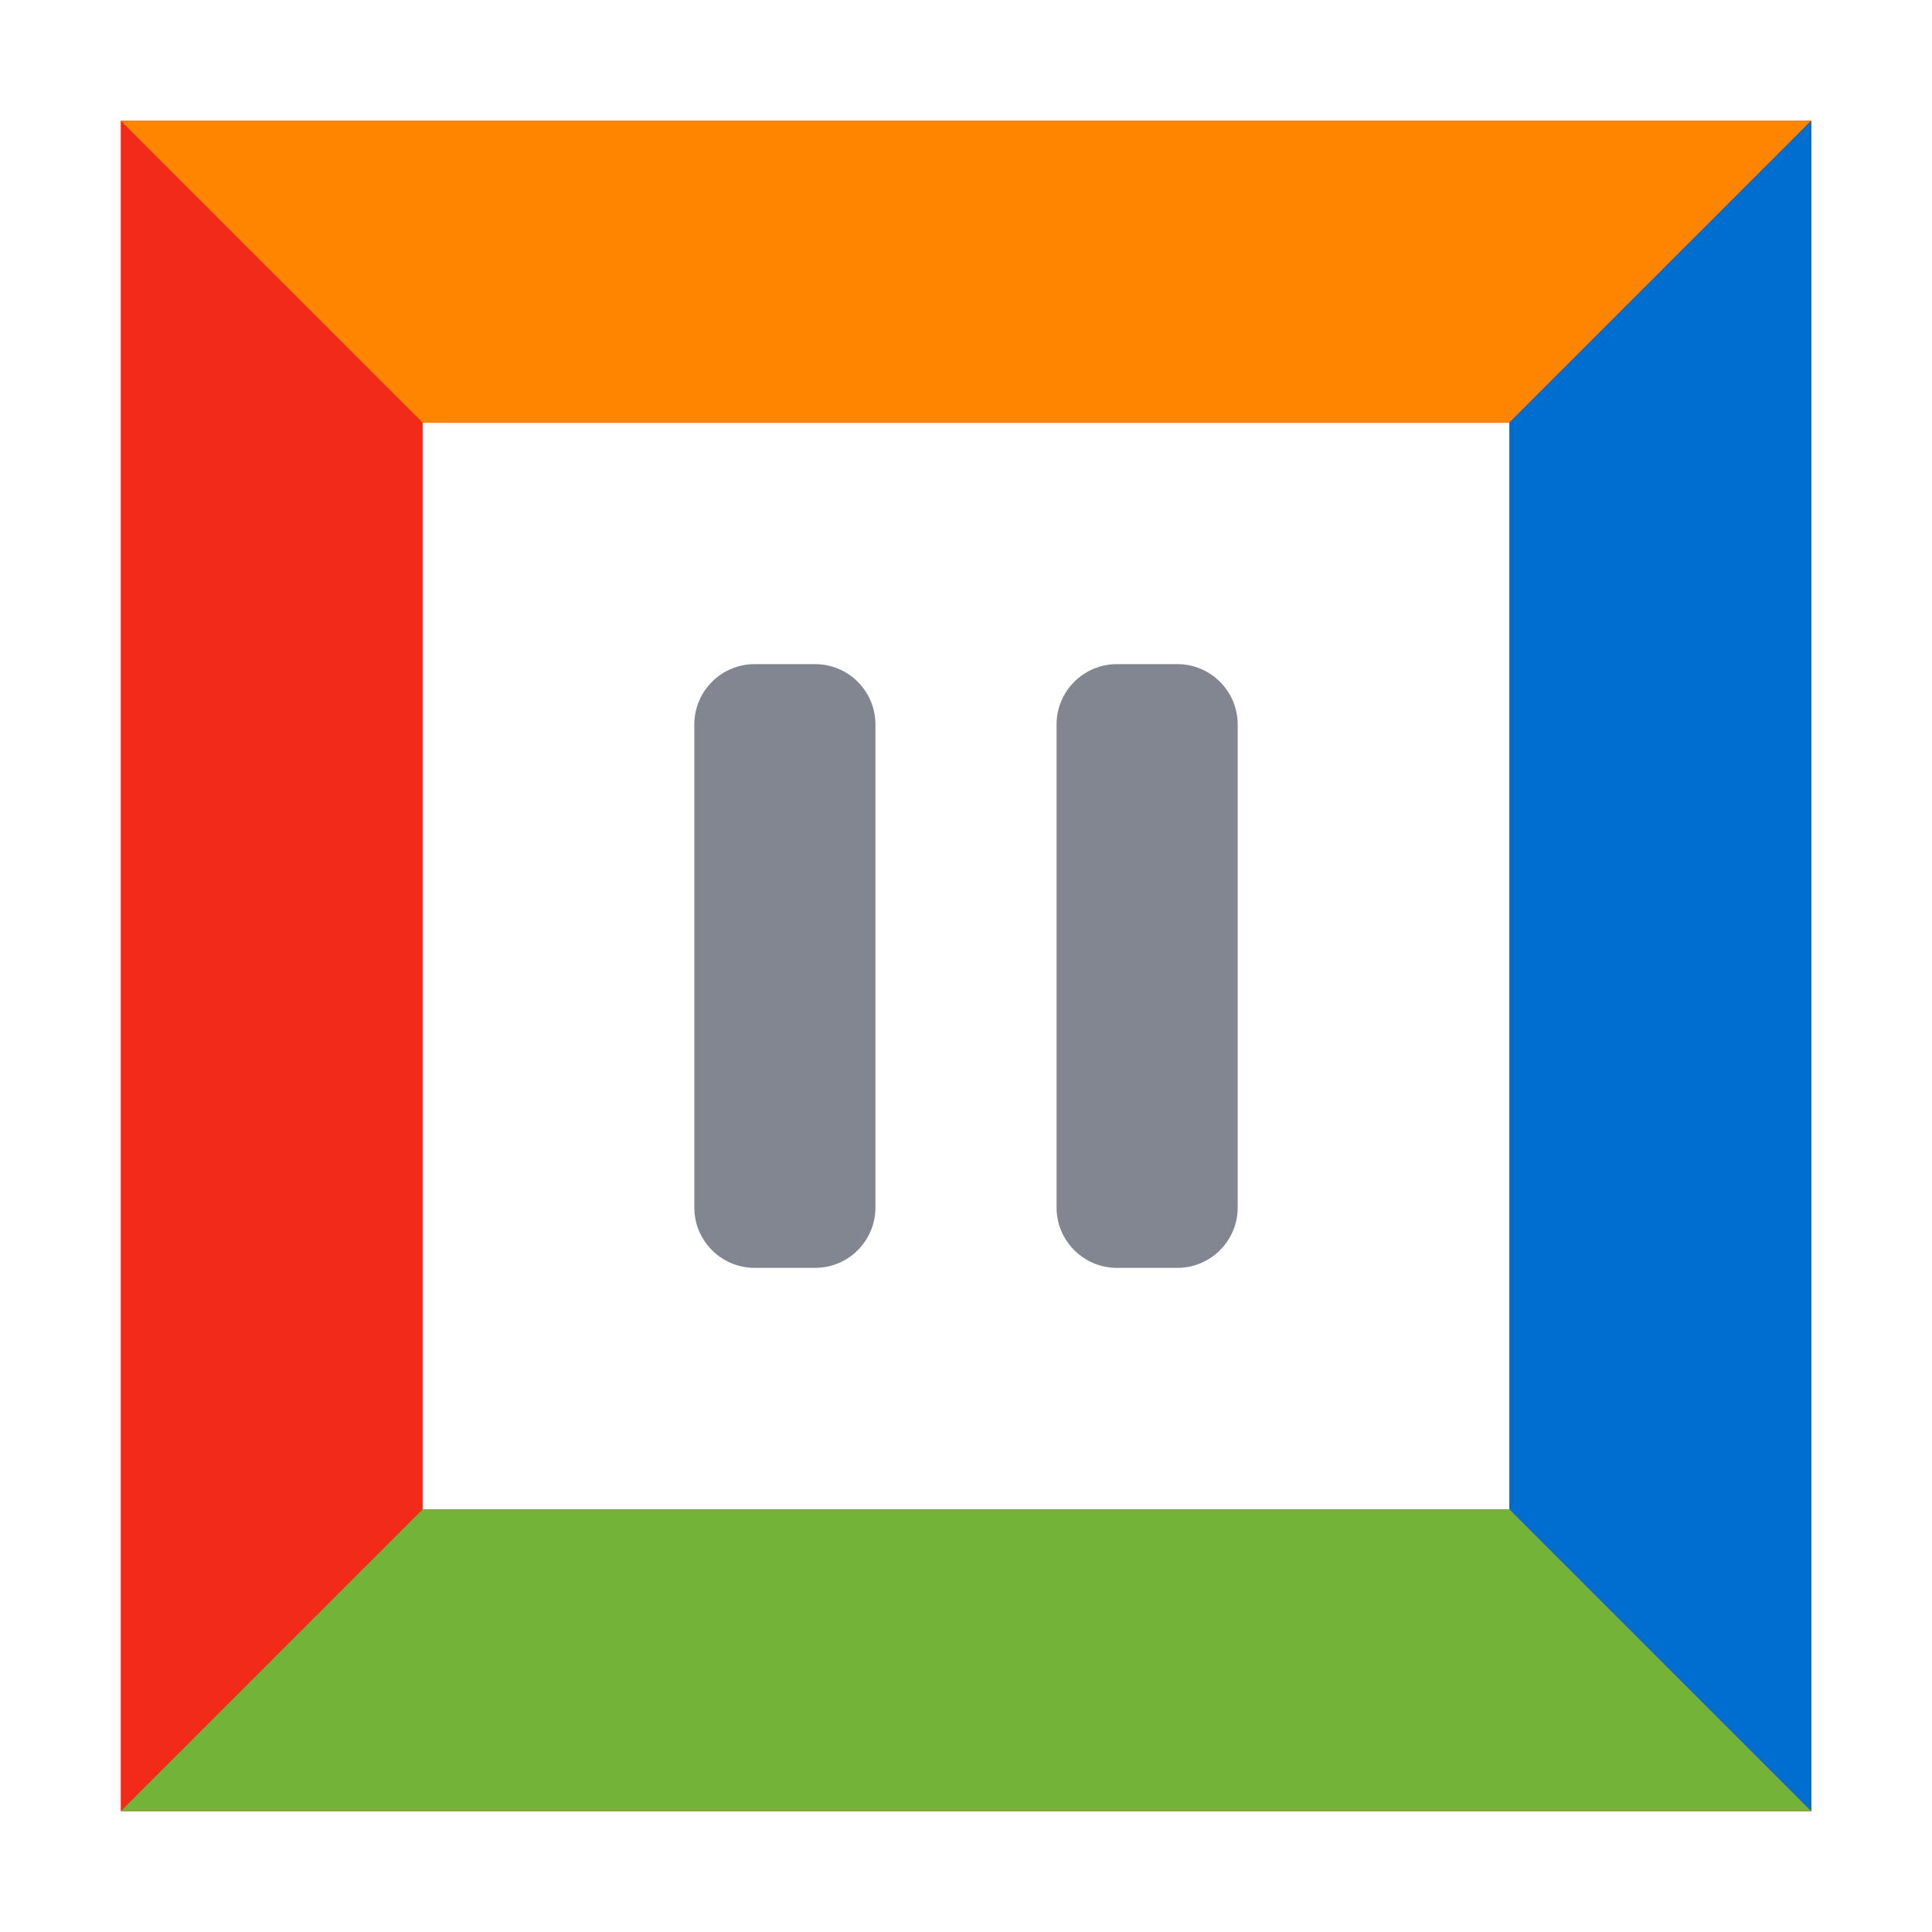
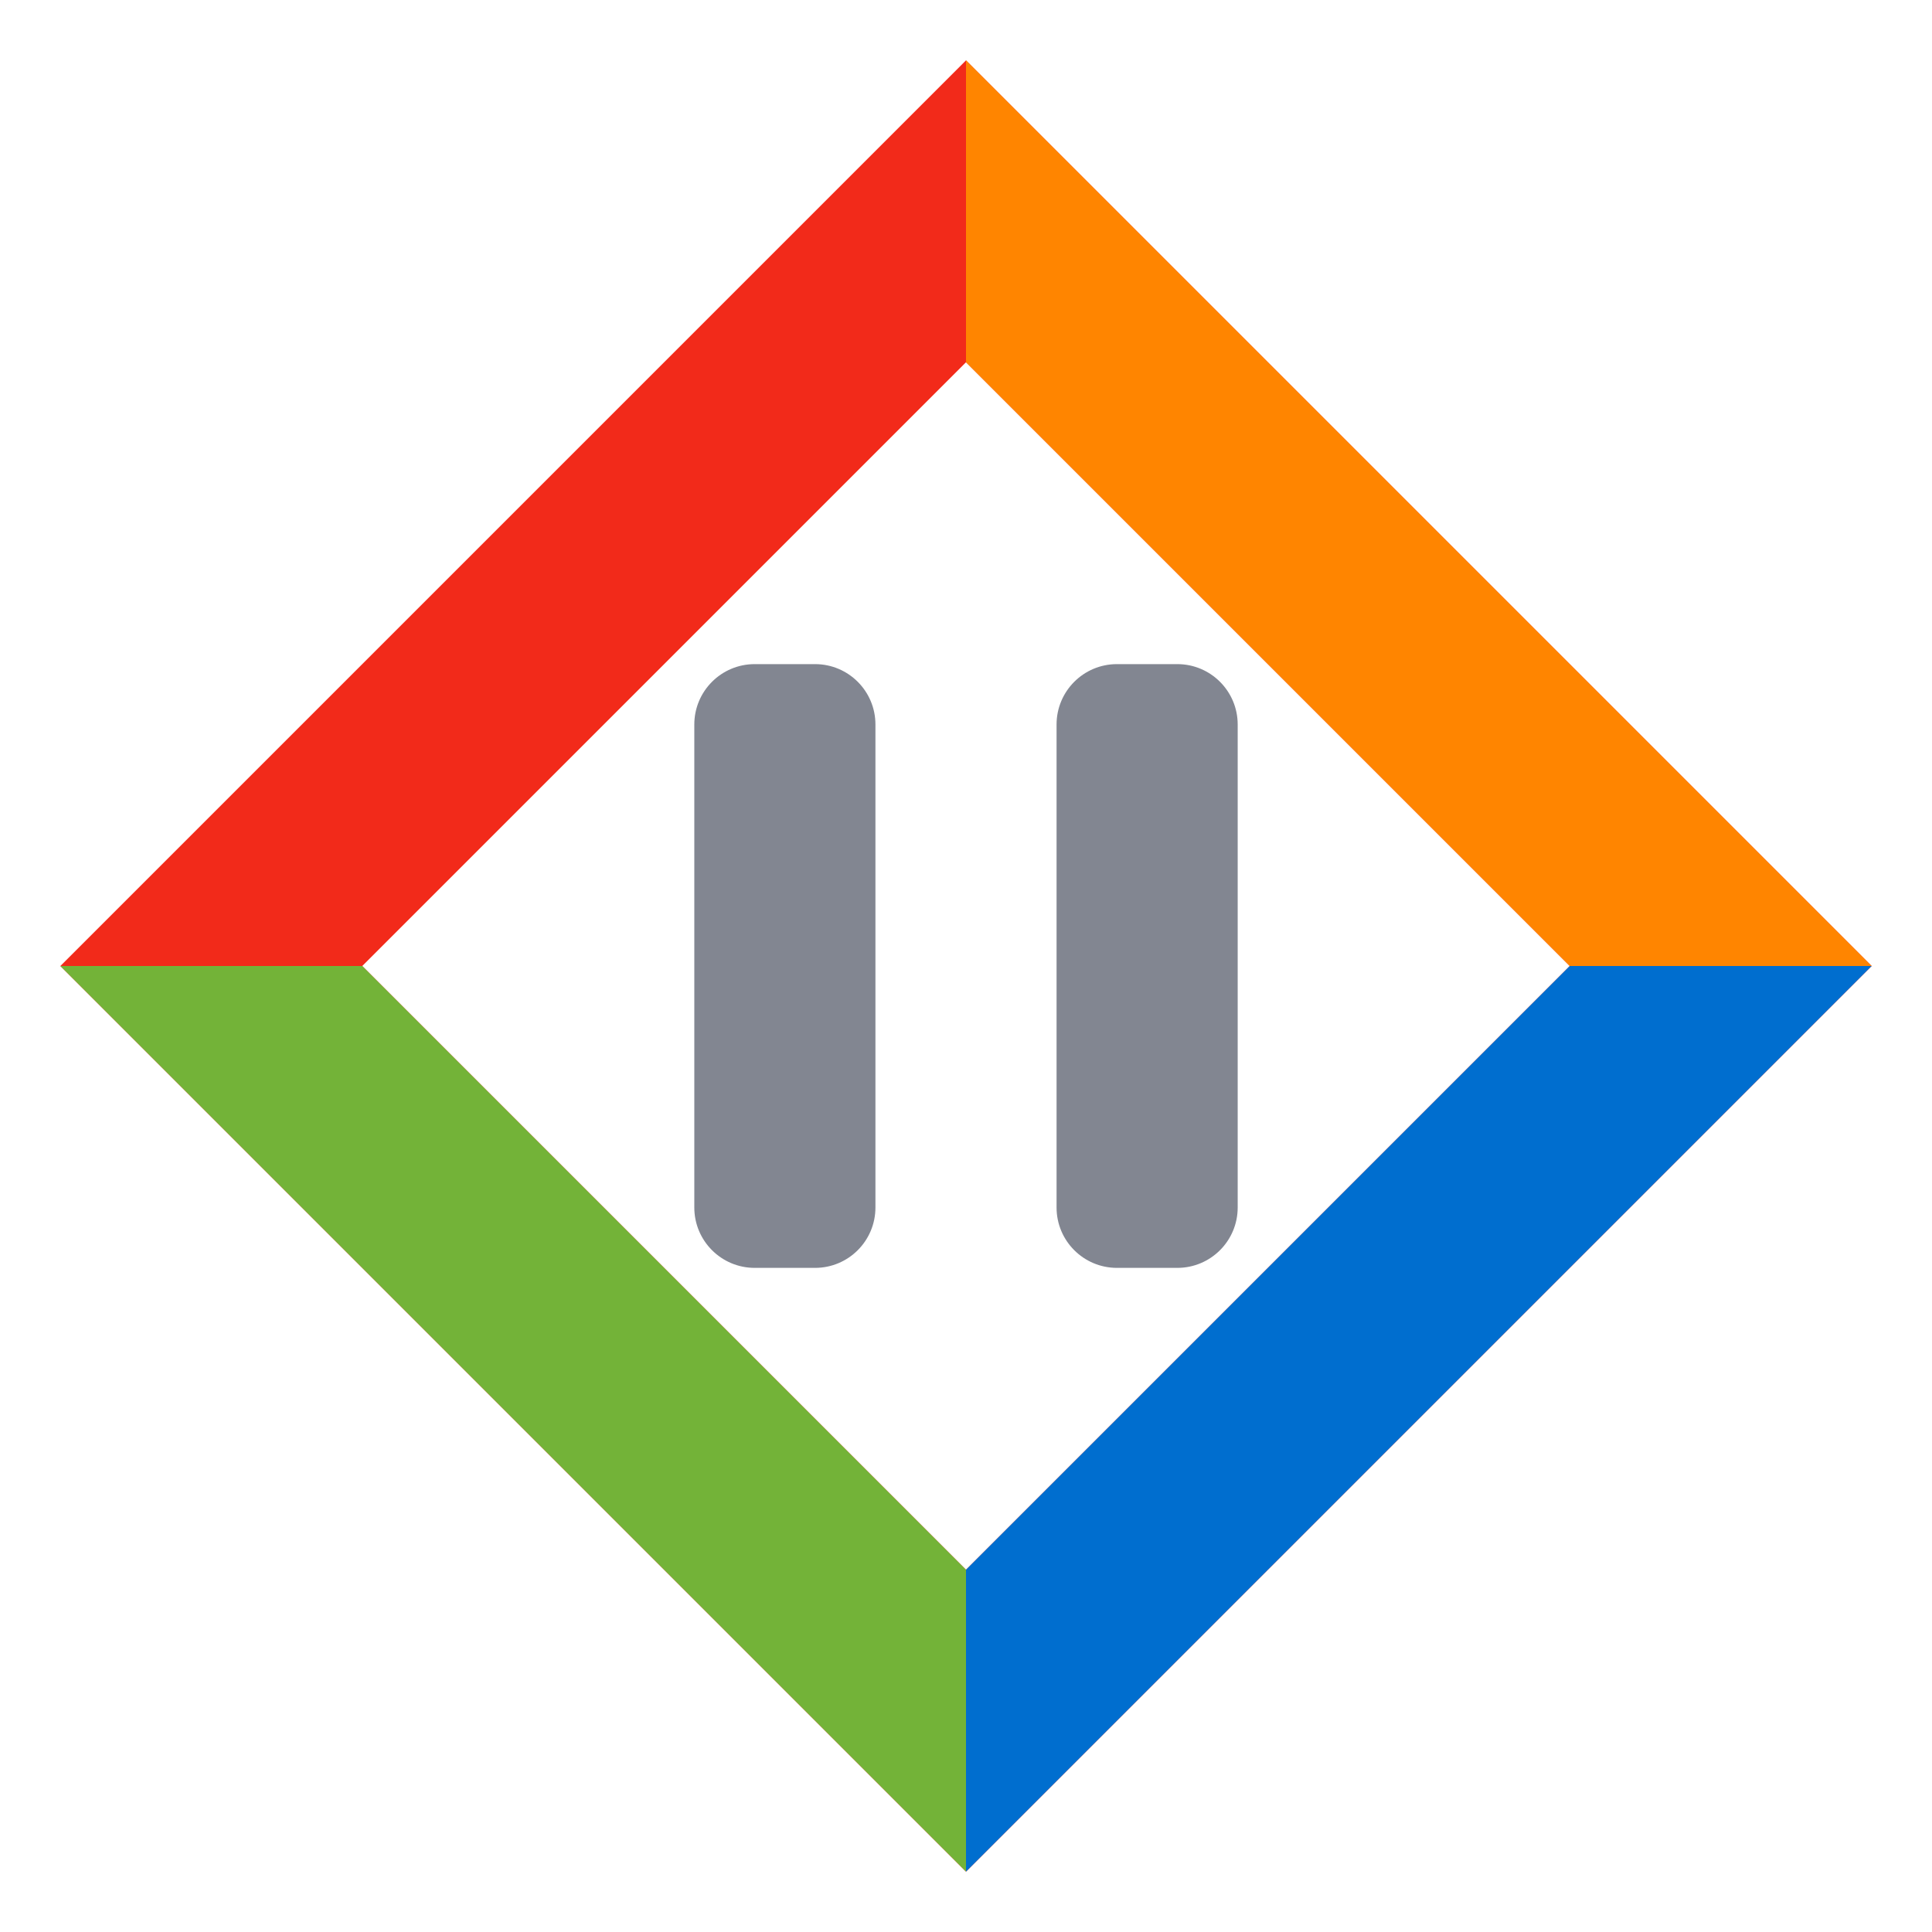
<svg xmlns="http://www.w3.org/2000/svg" width="64" height="64" viewBox="0 0 64 64">
-   <path fill="#F22A1A" fill-rule="evenodd" d="M4 4h56v56H4ZM14 14v36h36V14Z" />
-   <path fill="#FF8500" d="M4 4h56L50 14H14Z" />
-   <path fill="#006ECF" d="M60 4v56L50 50V14Z" />
-   <path fill="#73B338" d="M60 60H4L14 50h36Z" />
+   <path fill="#F22A1A" fill-rule="evenodd" d="M32 2 62 32 32 62 2 32ZM32 12 12 32 32 52 52 32Z" />
+   <path fill="#FF8500" d="M32 2 62 32 52 32 32 12Z" />
+   <path fill="#006ECF" d="M62 32 32 62 32 52 52 32Z" />
+   <path fill="#73B338" d="M32 62 2 32 12 32 32 52Z" />
  <g fill="#828691">
    <rect x="23" y="22" width="6" height="20" rx="2" />
    <rect x="35" y="22" width="6" height="20" rx="2" />
  </g>
</svg>
